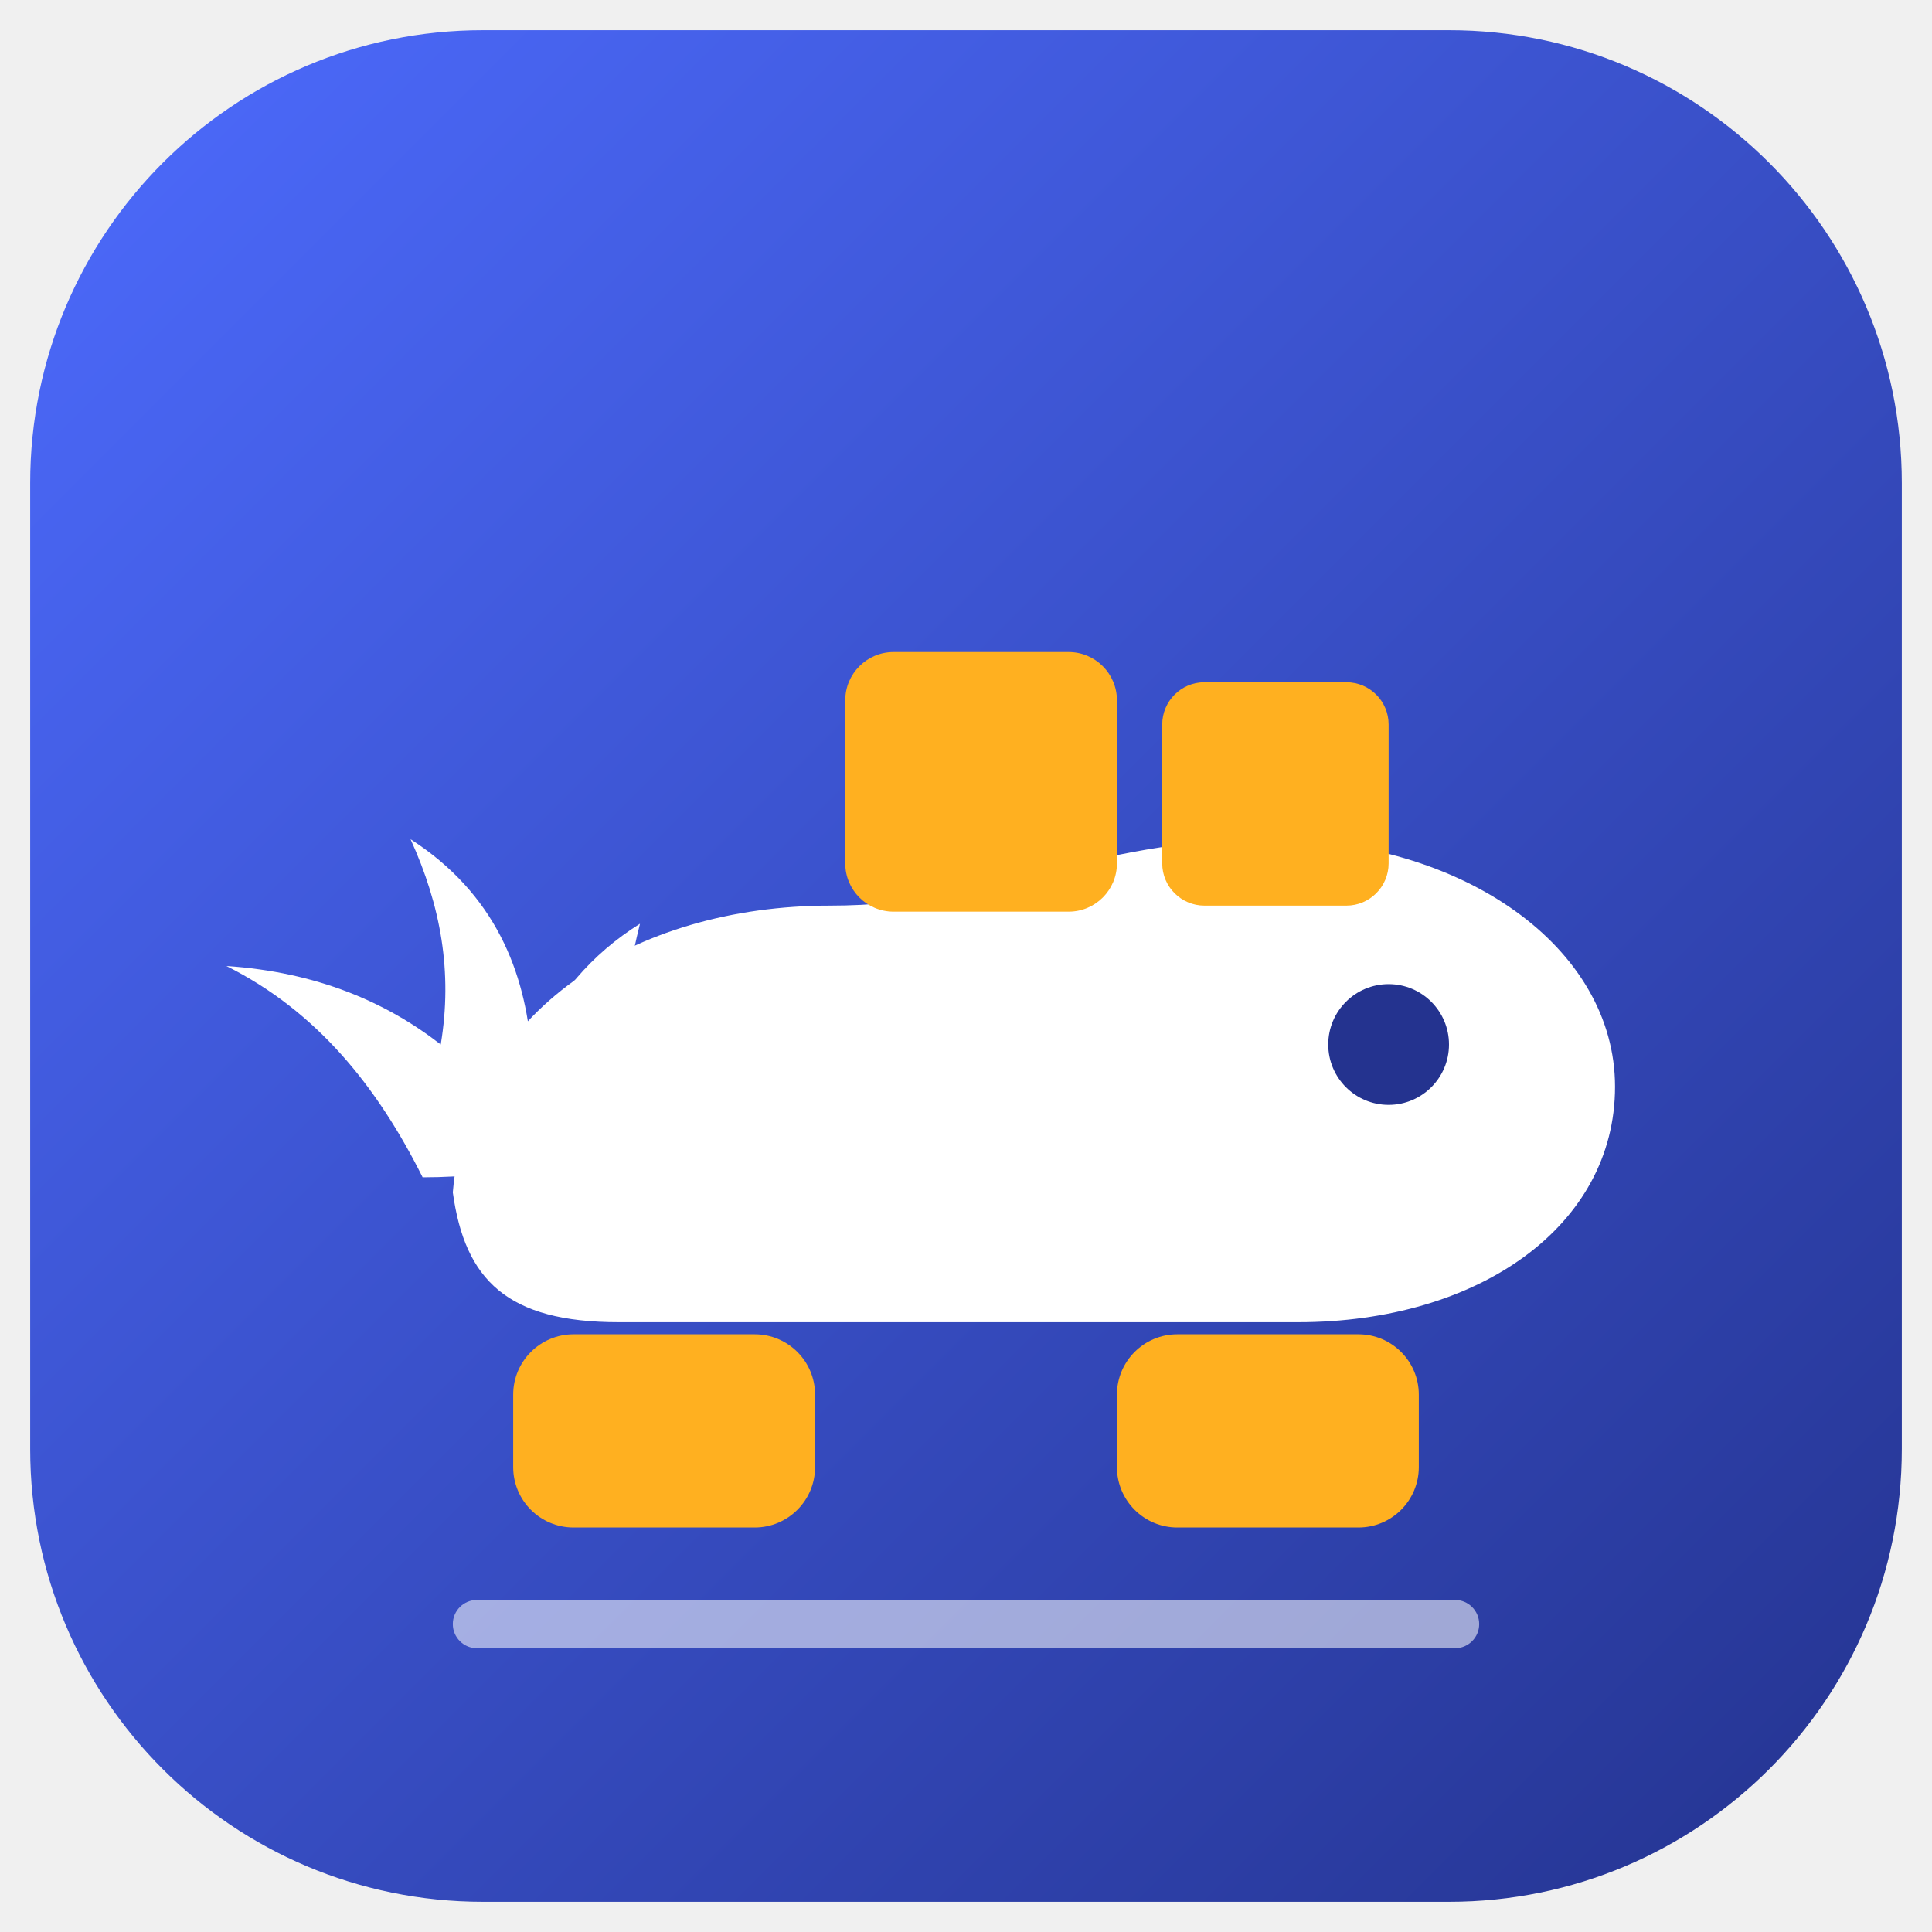
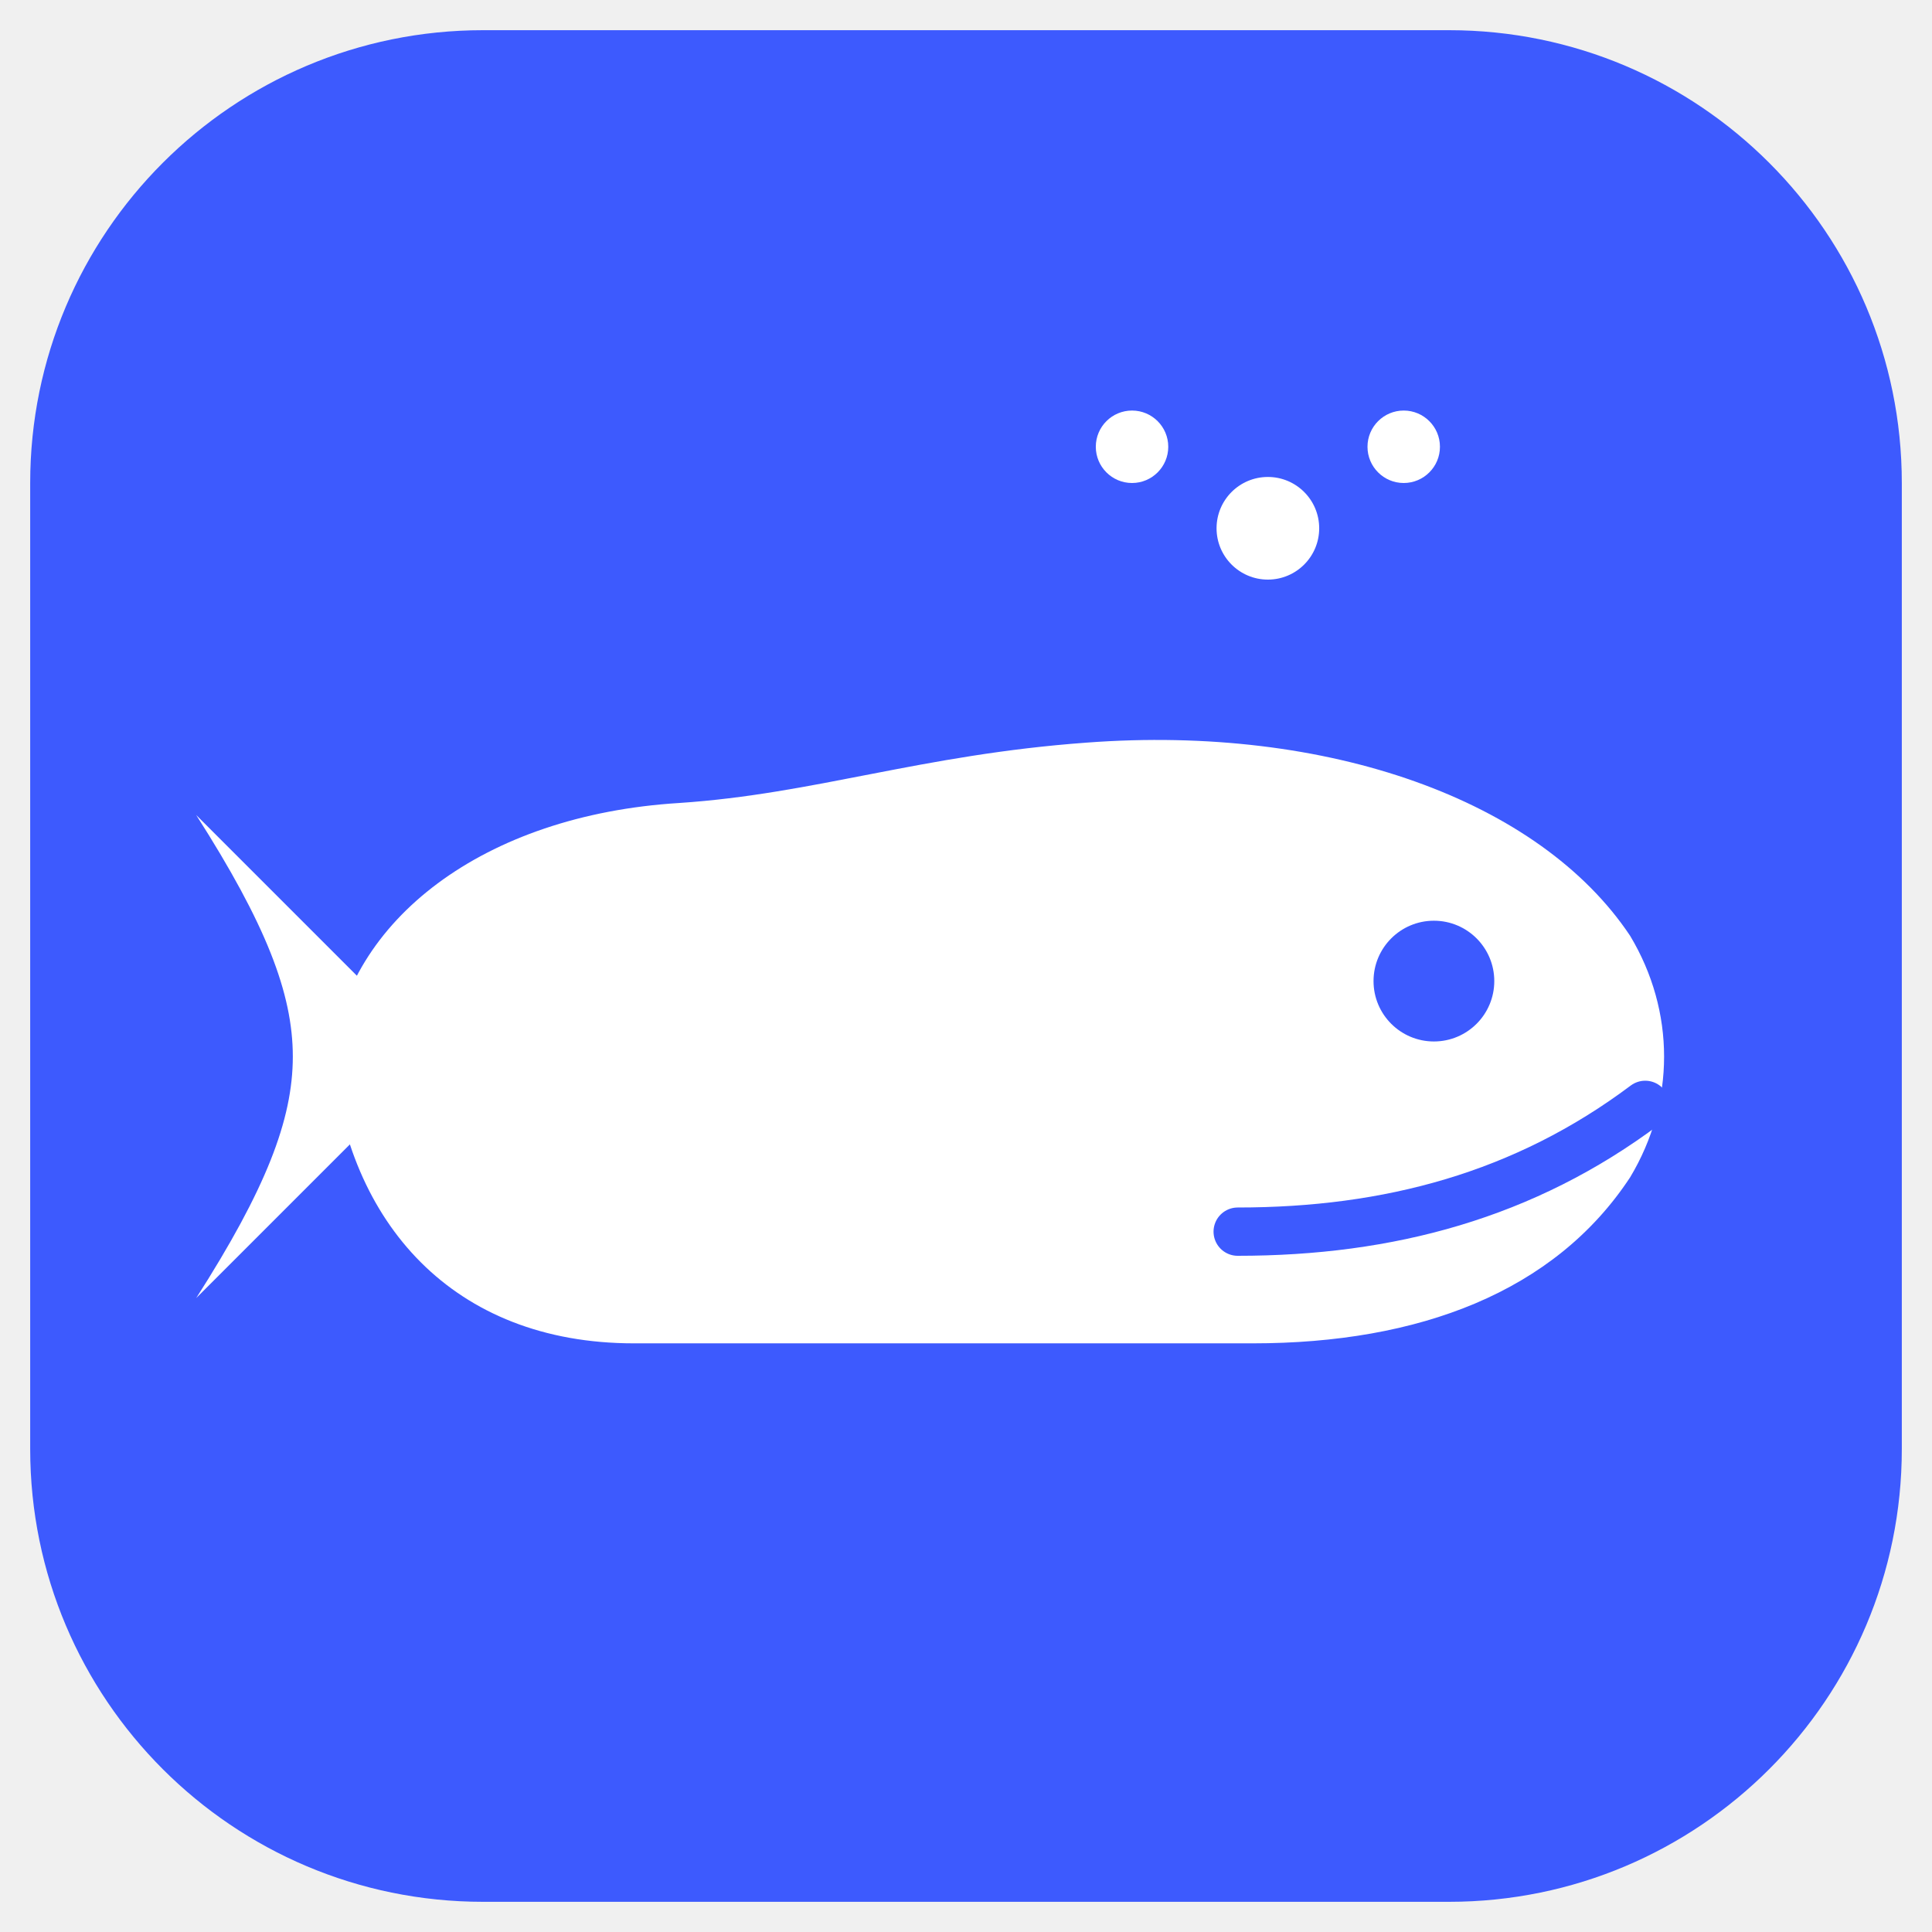
- <svg xmlns="http://www.w3.org/2000/svg" viewBox="0 0 64 64" width="64" height="64" role="img" aria-label="DSH 引擎船坞 drydock：鲸鱼驮着插件箱，停在坞墩上">
-   <defs>
-     <linearGradient id="drydock-logo-grad" x1="0" y1="0" x2="1" y2="1">
-       <stop offset="0" stop-color="#4D6BFE" />
-       <stop offset="1" stop-color="#24338F" />
-     </linearGradient>
-   </defs>
-   <rect x="1" y="1" width="62" height="62" rx="15" fill="url(#drydock-logo-grad)" />
-   <rect x="15" y="53" width="34" height="1.6" rx="0.8" fill="#FFFFFF" opacity="0.55" />
-   <path d="M14 39 C12.5 36 10.5 33.5 7.5 32 C10.5 32.2 12.8 33.2 14.6 34.6 C15 32.2 14.6 30 13.6 27.8 C16.4 29.6 17.4 32.2 17.6 34.8 C18.4 33 19.6 31.6 21.2 30.6 C20.6 33 20.4 35.2 21 37.4 C19 38.4 16.8 39 14 39 Z" fill="#FFFFFF" />
-   <path d="M15 39.5 C15.5 33.5 21 30 27.5 30 C33 30 36 27.8 42 27.8 C48.5 27.8 53.5 31.4 53.5 36 C53.5 40.6 49 43.8 43 43.8 L20.5 43.8 C16.8 43.8 15.4 42.4 15 39.5 Z" fill="#FFFFFF" />
-   <circle cx="46" cy="34.6" r="2" fill="#24338F" />
-   <rect x="28" y="21.6" width="9" height="8.6" rx="1.6" fill="#FFB020" />
-   <rect x="38.5" y="22.6" width="7.5" height="7.4" rx="1.4" fill="#FFB020" />
-   <rect x="17" y="44.2" width="10" height="6.4" rx="2" fill="#FFB020" />
-   <rect x="37" y="44.2" width="10" height="6.4" rx="2" fill="#FFB020" />
+ <svg xmlns="http://www.w3.org/2000/svg" viewBox="0 0 64 64" width="64" height="64" role="img" aria-label="DSH 引擎船坞 drydock：白鲸喷着水花游向右方">
+   <rect x="1" y="1" width="62" height="62" rx="15" fill="#3D5AFE" />
+   <circle cx="42" cy="17.5" r="1.7" fill="#FFFFFF" />
+   <circle cx="37.5" cy="14.8" r="1.2" fill="#FFFFFF" />
+   <circle cx="46.5" cy="14.8" r="1.2" fill="#FFFFFF" />
+   <path d="M14.5 35 L6.5 27 C8.8 30.6 9.7 32.9 9.7 35 C9.7 37.1 8.8 39.4 6.5 43 Z" fill="#FFFFFF" />
+   <path d="M11 35 C11.5 30.5 16 27 22.5 26.6 C27 26.3 30.5 25 36 24.6 C44 24 51 26.5 54 31 C55.5 33.5 55.5 36.5 54 39 C51.5 42.8 47 44.5 41.5 44.5 L21 44.5 C15 44.5 11.5 40.5 11 35 Z" fill="#FFFFFF" />
+   <circle cx="47.5" cy="32.5" r="2" fill="#3D5AFE" />
+   <path d="M54.5 36.6 C50.5 39.6 46 40.8 41 40.8" fill="none" stroke="#3D5AFE" stroke-width="1.6" stroke-linecap="round" />
</svg>
